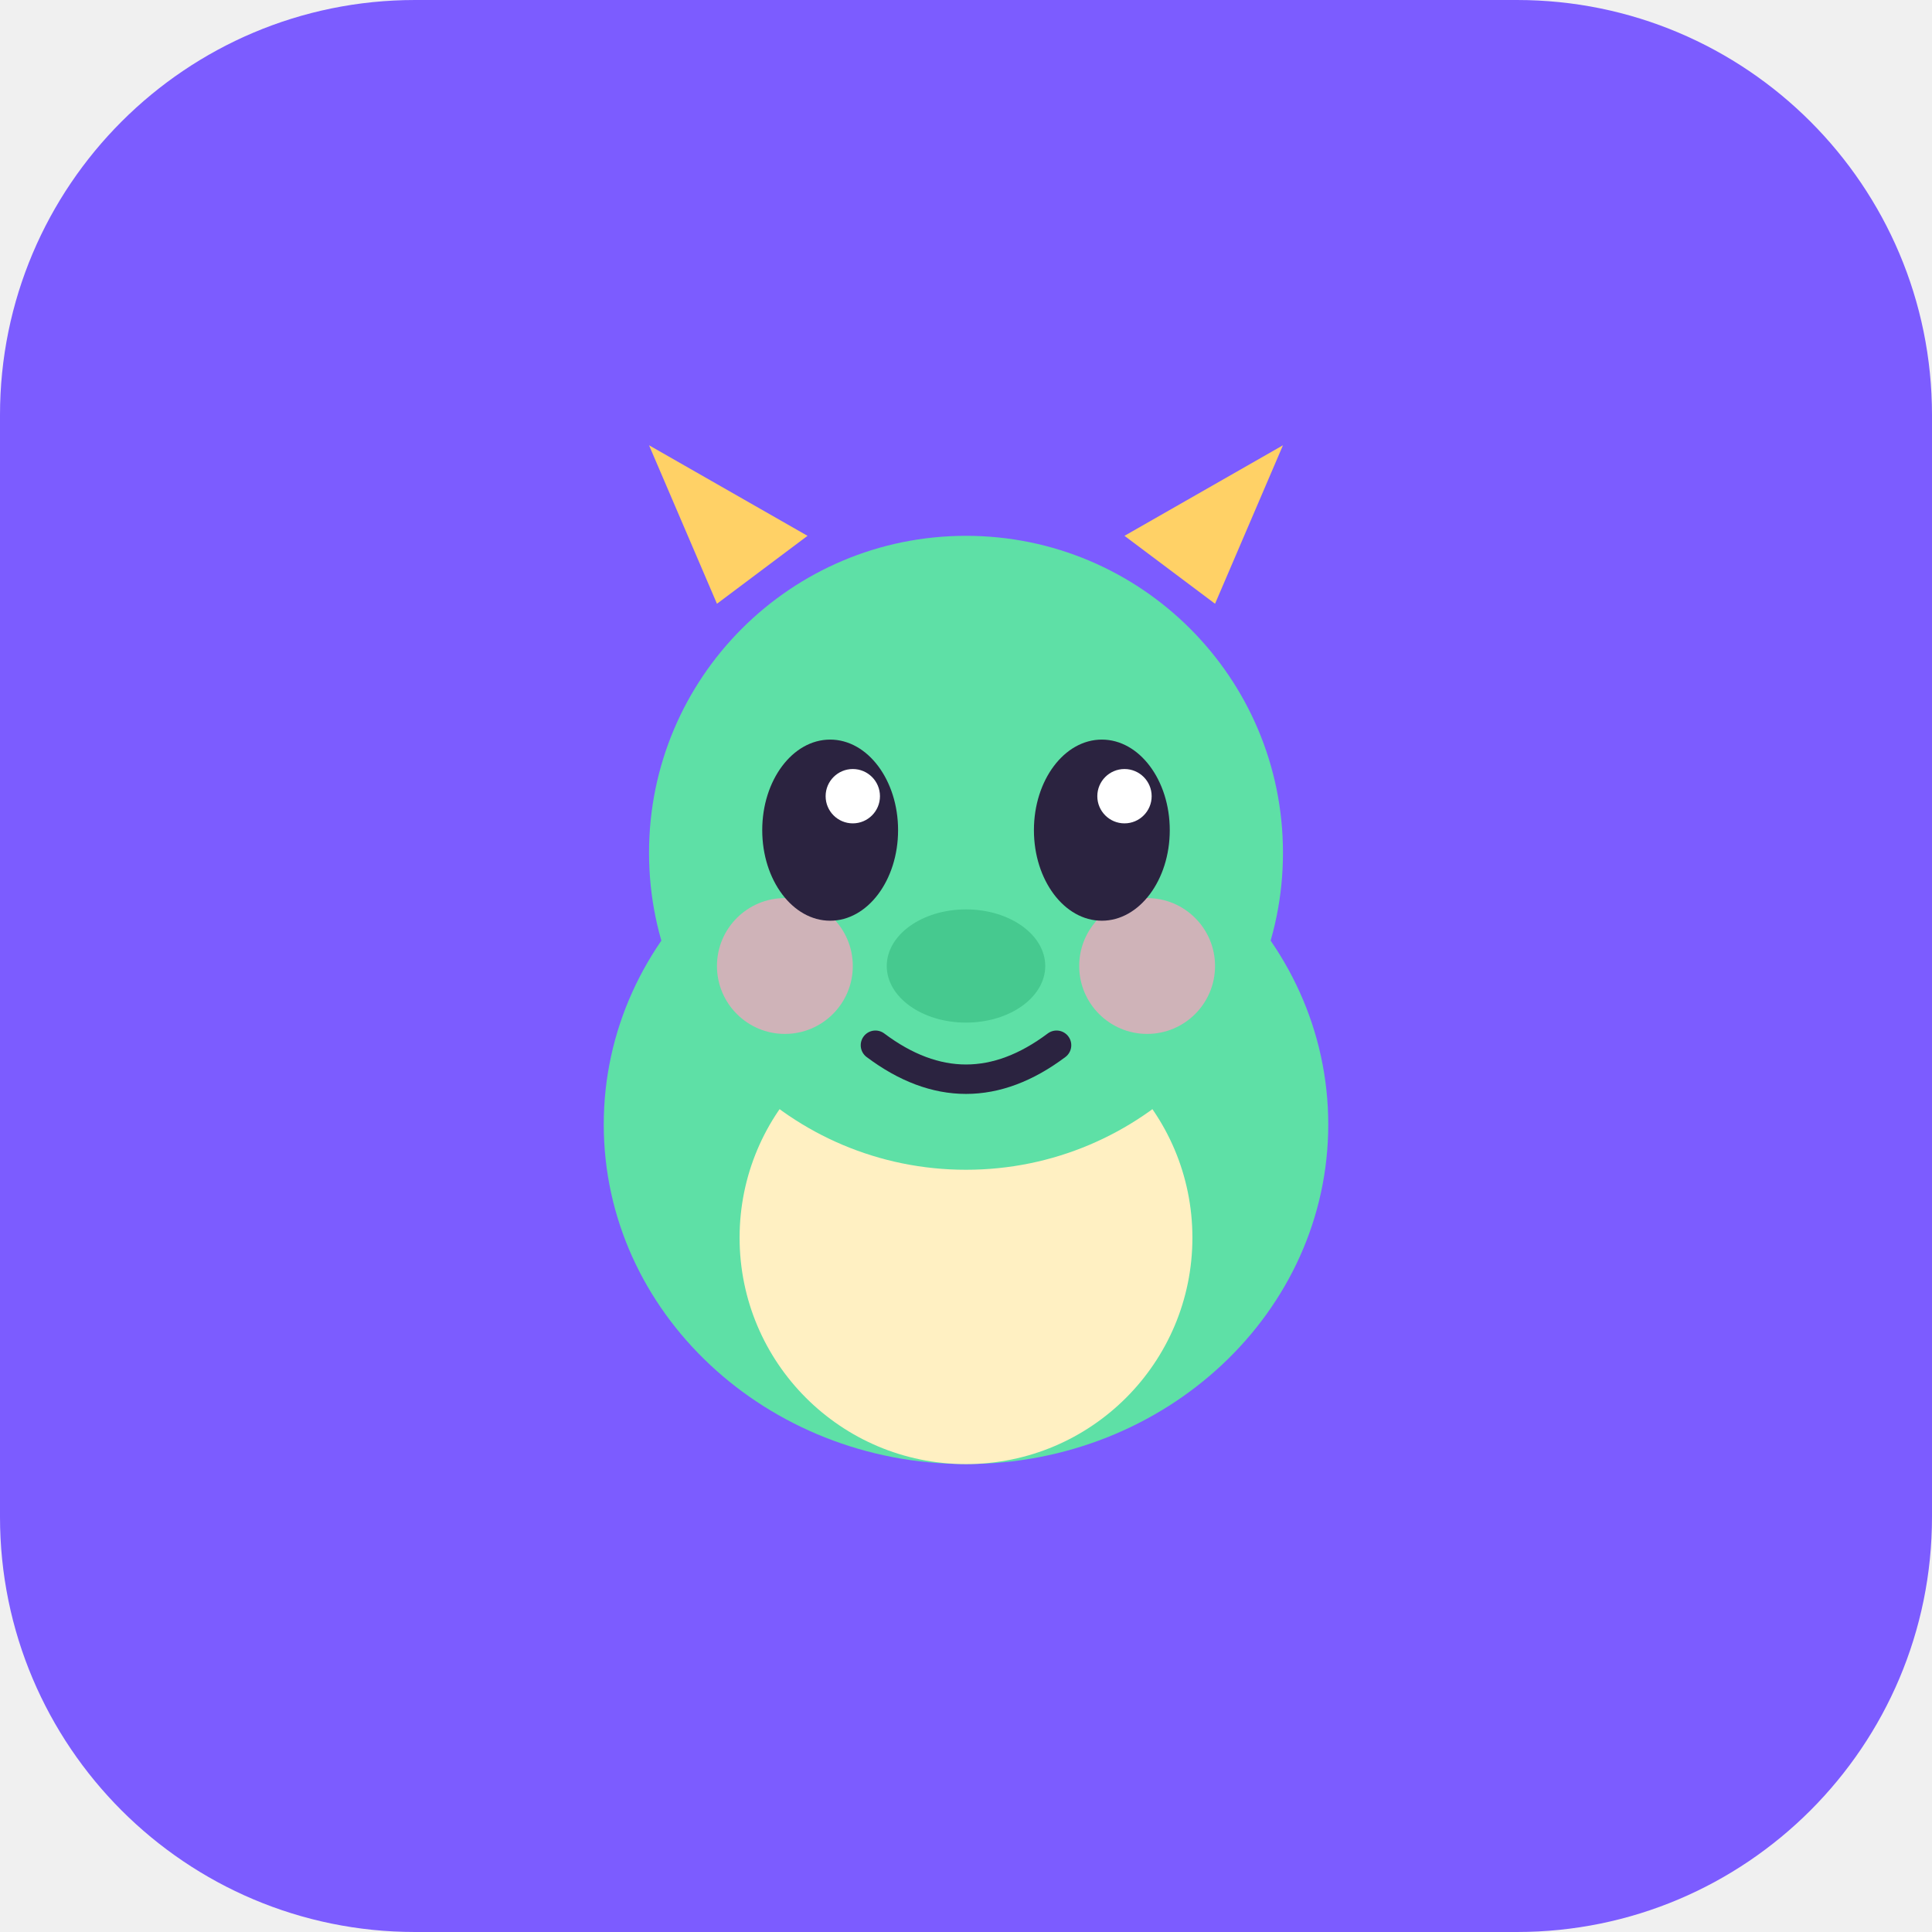
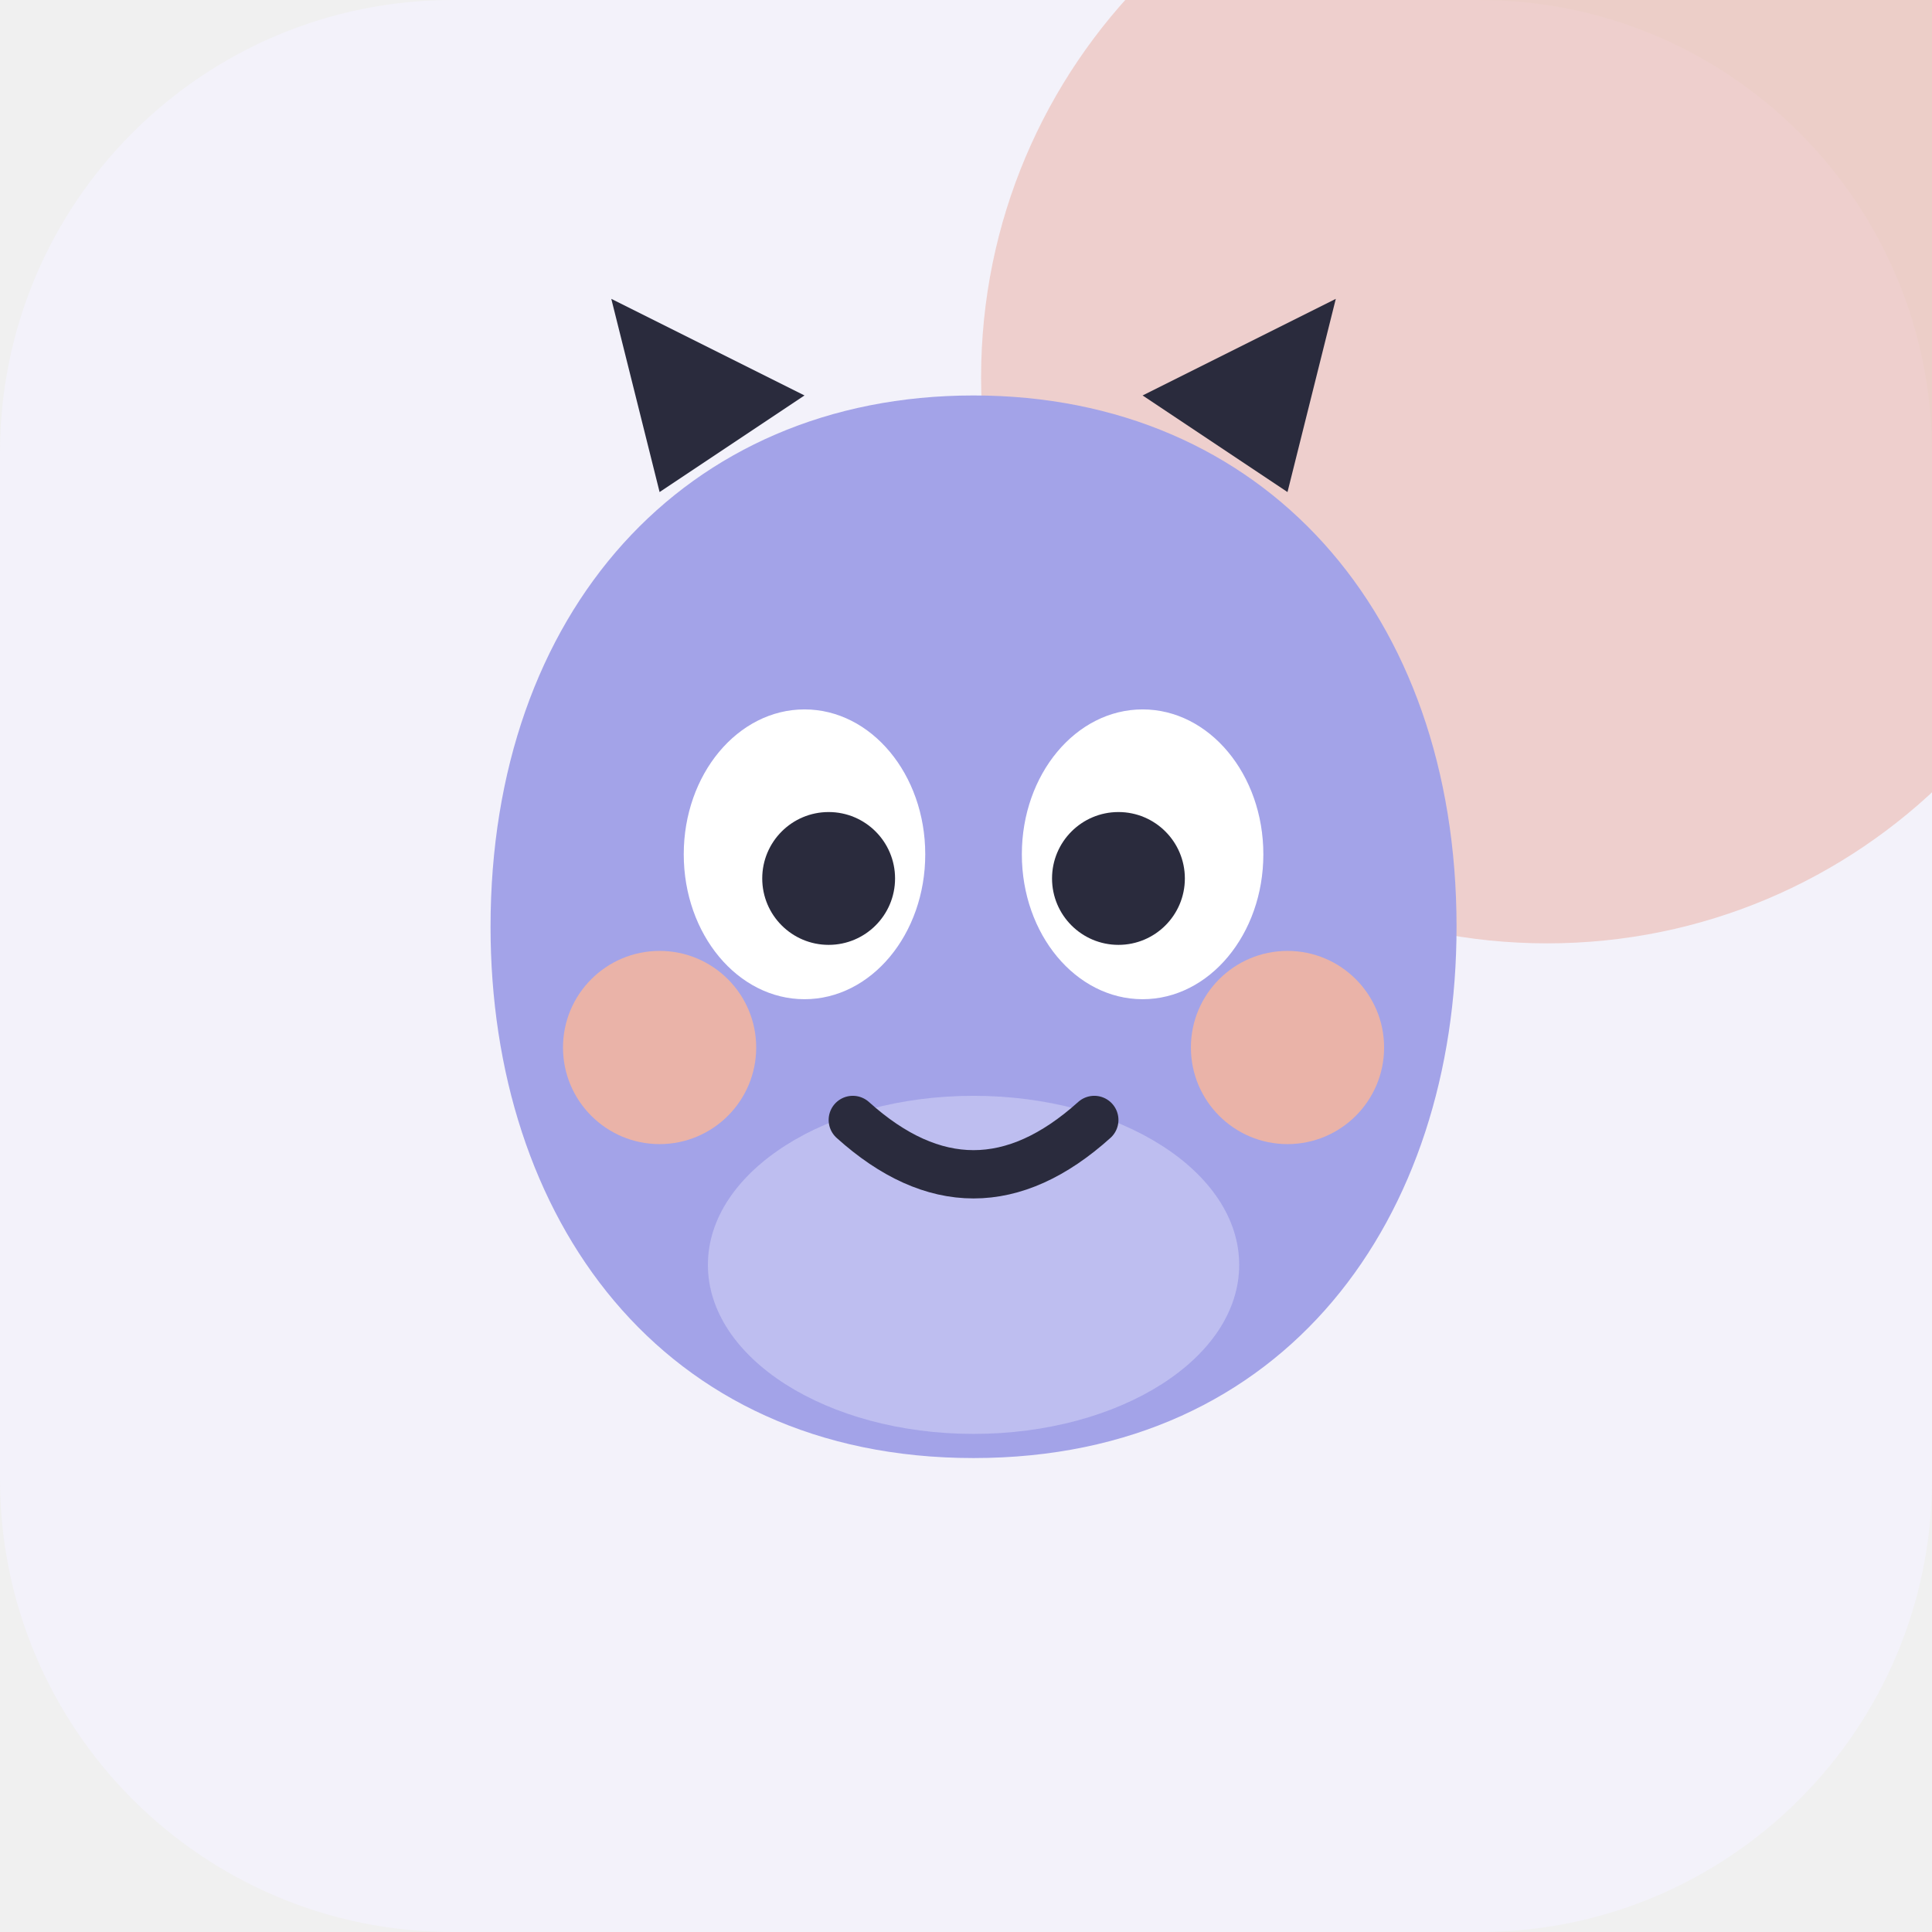
<svg xmlns="http://www.w3.org/2000/svg" viewBox="0 0 512 512">
-   <rect width="512" height="512" rx="110" fill="#7c5cff" />
-   <g transform="translate(76 70) scale(3)">
-     <ellipse cx="60" cy="76" rx="32" ry="30" fill="#5ee0a6" />
-     <ellipse cx="60" cy="86" rx="20" ry="20" fill="#fff0c2" />
-     <circle cx="60" cy="52" r="28" fill="#5ee0a6" />
-     <circle cx="44" cy="62" r="6" fill="#ff9fc0" opacity=".7" />
-     <circle cx="76" cy="62" r="6" fill="#ff9fc0" opacity=".7" />
-     <ellipse cx="48" cy="50" rx="6" ry="8" fill="#2b2340" />
-     <ellipse cx="72" cy="50" rx="6" ry="8" fill="#2b2340" />
-     <circle cx="50" cy="47" r="2.4" fill="#fff" />
-     <circle cx="74" cy="47" r="2.4" fill="#fff" />
-     <ellipse cx="60" cy="62" rx="7" ry="5" fill="#46c98f" />
-     <path d="M52 69q8 6 16 0" fill="none" stroke="#2b2340" stroke-width="2.6" stroke-linecap="round" />
-     <path d="M38 30 32 16l14 8ZM82 30l6-14-14 8Z" fill="#ffd166" />
+   <rect width="512" height="512" rx="120" fill="#f3f2fa" />
+   <circle cx="410" cy="100" r="150" fill="#eab3a8" opacity=".55" />
+   <g transform="translate(66 60) scale(3.2)">
+     <path d="M60 14c24 0 40 18 40 44 0 24-14 44-40 44S20 82 20 58c0-26 16-44 40-44Z" fill="#a3a3e8" />
+     <path d="M34 22 30 6l16 8ZM86 22l4-16-16 8Z" fill="#2a2b3d" />
+     <ellipse cx="60" cy="86" rx="22" ry="14" fill="#c9c9f4" opacity=".7" />
+     <circle cx="34" cy="68" r="8" fill="#eab3a8" />
+     <circle cx="86" cy="68" r="8" fill="#eab3a8" />
+     <ellipse cx="46" cy="52" rx="10" ry="12" fill="#fff" />
+     <circle cx="48" cy="54" r="5.5" fill="#2a2b3d" />
+     <ellipse cx="74" cy="52" rx="10" ry="12" fill="#fff" />
+     <circle cx="72" cy="54" r="5.5" fill="#2a2b3d" />
+     <path d="M50 74q10 9 20 0" fill="none" stroke="#2a2b3d" stroke-width="4" stroke-linecap="round" />
  </g>
</svg>
